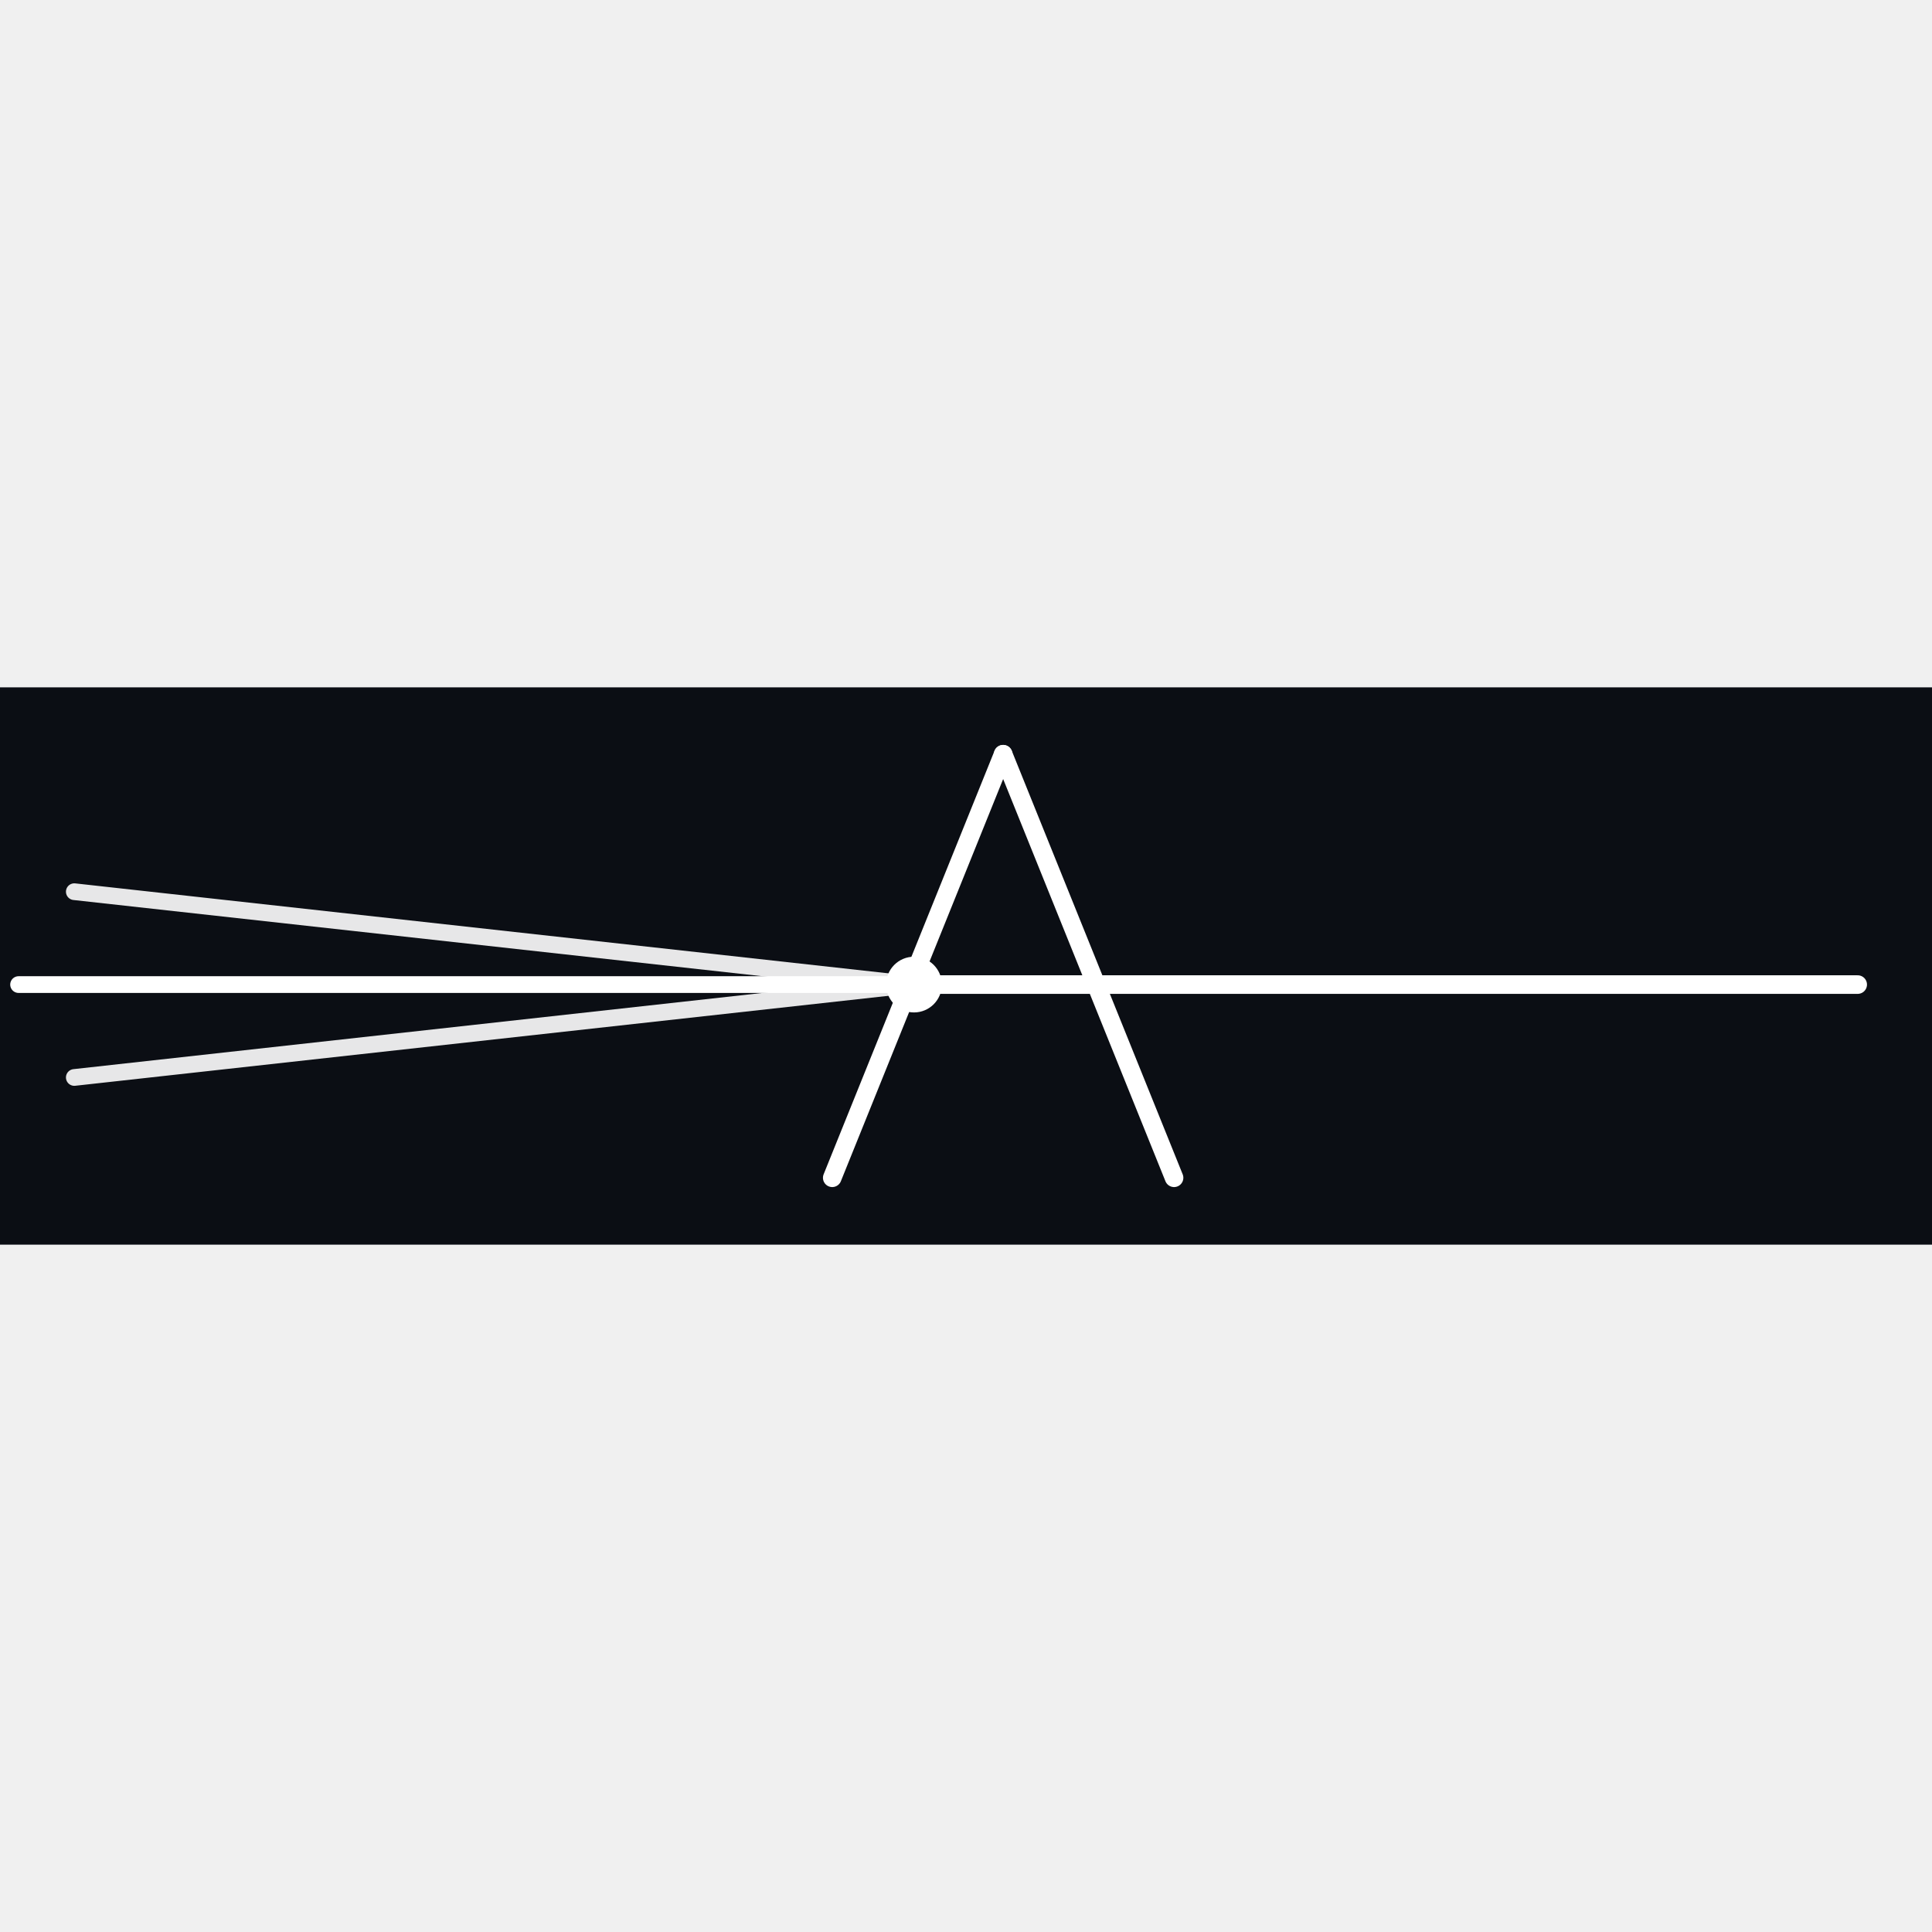
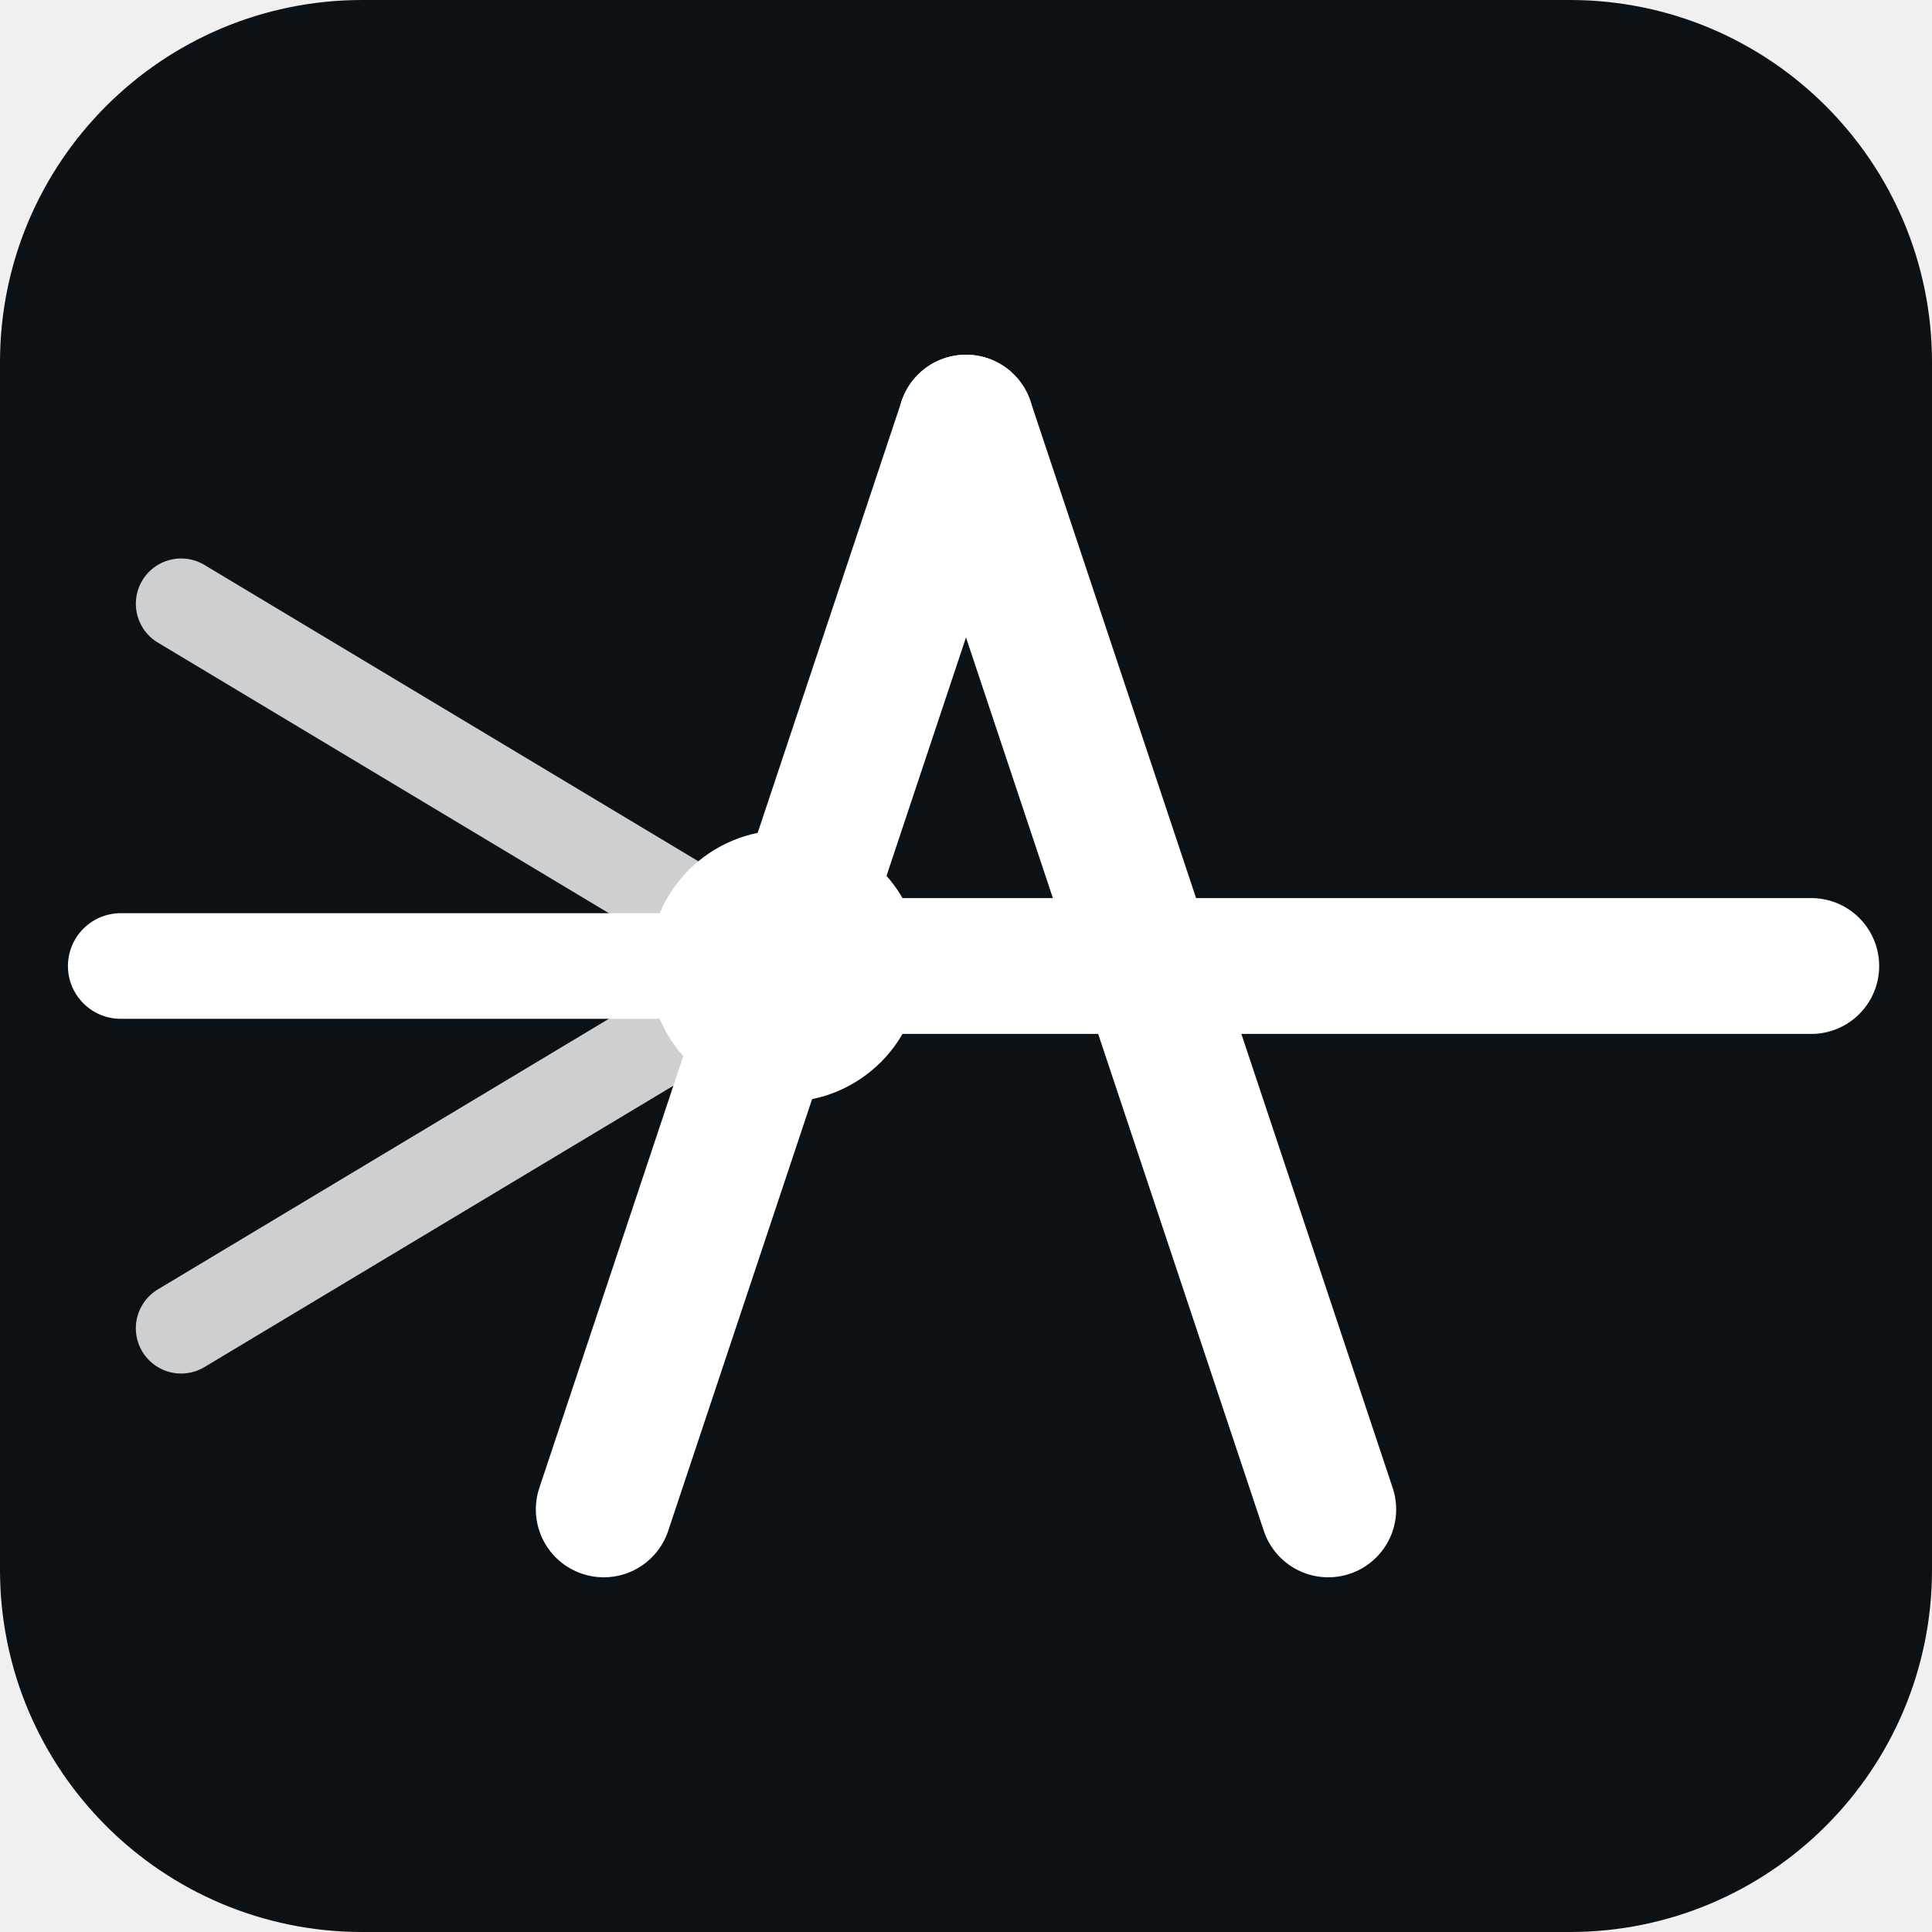
- <svg xmlns="http://www.w3.org/2000/svg" viewBox="70 30 520 150" width="64" height="64">
-   <rect x="70" y="30" width="520" height="150" fill="#0B0E14" />
+ <svg xmlns="http://www.w3.org/2000/svg" viewBox="0 0 64 64" width="64" height="64">
+   <rect width="64" height="64" rx="12" fill="#0C1116" />
  <g fill="none" stroke="#FFFFFF" stroke-linecap="round">
-     <line x1="90" y1="85" x2="316" y2="110" stroke-width="4.5" opacity="0.9" />
-     <line x1="75" y1="110" x2="316" y2="110" stroke-width="4.5" />
-     <line x1="90" y1="135" x2="316" y2="110" stroke-width="4.5" opacity="0.9" />
-     <line x1="294" y1="162" x2="340" y2="48" stroke-width="5" />
-     <line x1="340" y1="48" x2="386" y2="162" stroke-width="5" />
-     <line x1="316" y1="110" x2="570" y2="110" stroke-width="5" />
+     <line x1="6" y1="20" x2="26" y2="32" stroke-width="3" opacity="0.8" />
+     <line x1="4" y1="32" x2="26" y2="32" stroke-width="3.5" />
+     <line x1="6" y1="44" x2="26" y2="32" stroke-width="3" opacity="0.8" />
+     <line x1="20" y1="50" x2="32" y2="14" stroke-width="4.5" />
+     <line x1="32" y1="14" x2="44" y2="50" stroke-width="4.5" />
+     <line x1="26" y1="32" x2="60" y2="32" stroke-width="4.5" />
  </g>
-   <circle cx="316" cy="110" r="7.5" fill="#FFFFFF" />
+   <circle cx="26" cy="32" r="4.5" fill="#FFFFFF" />
</svg>
